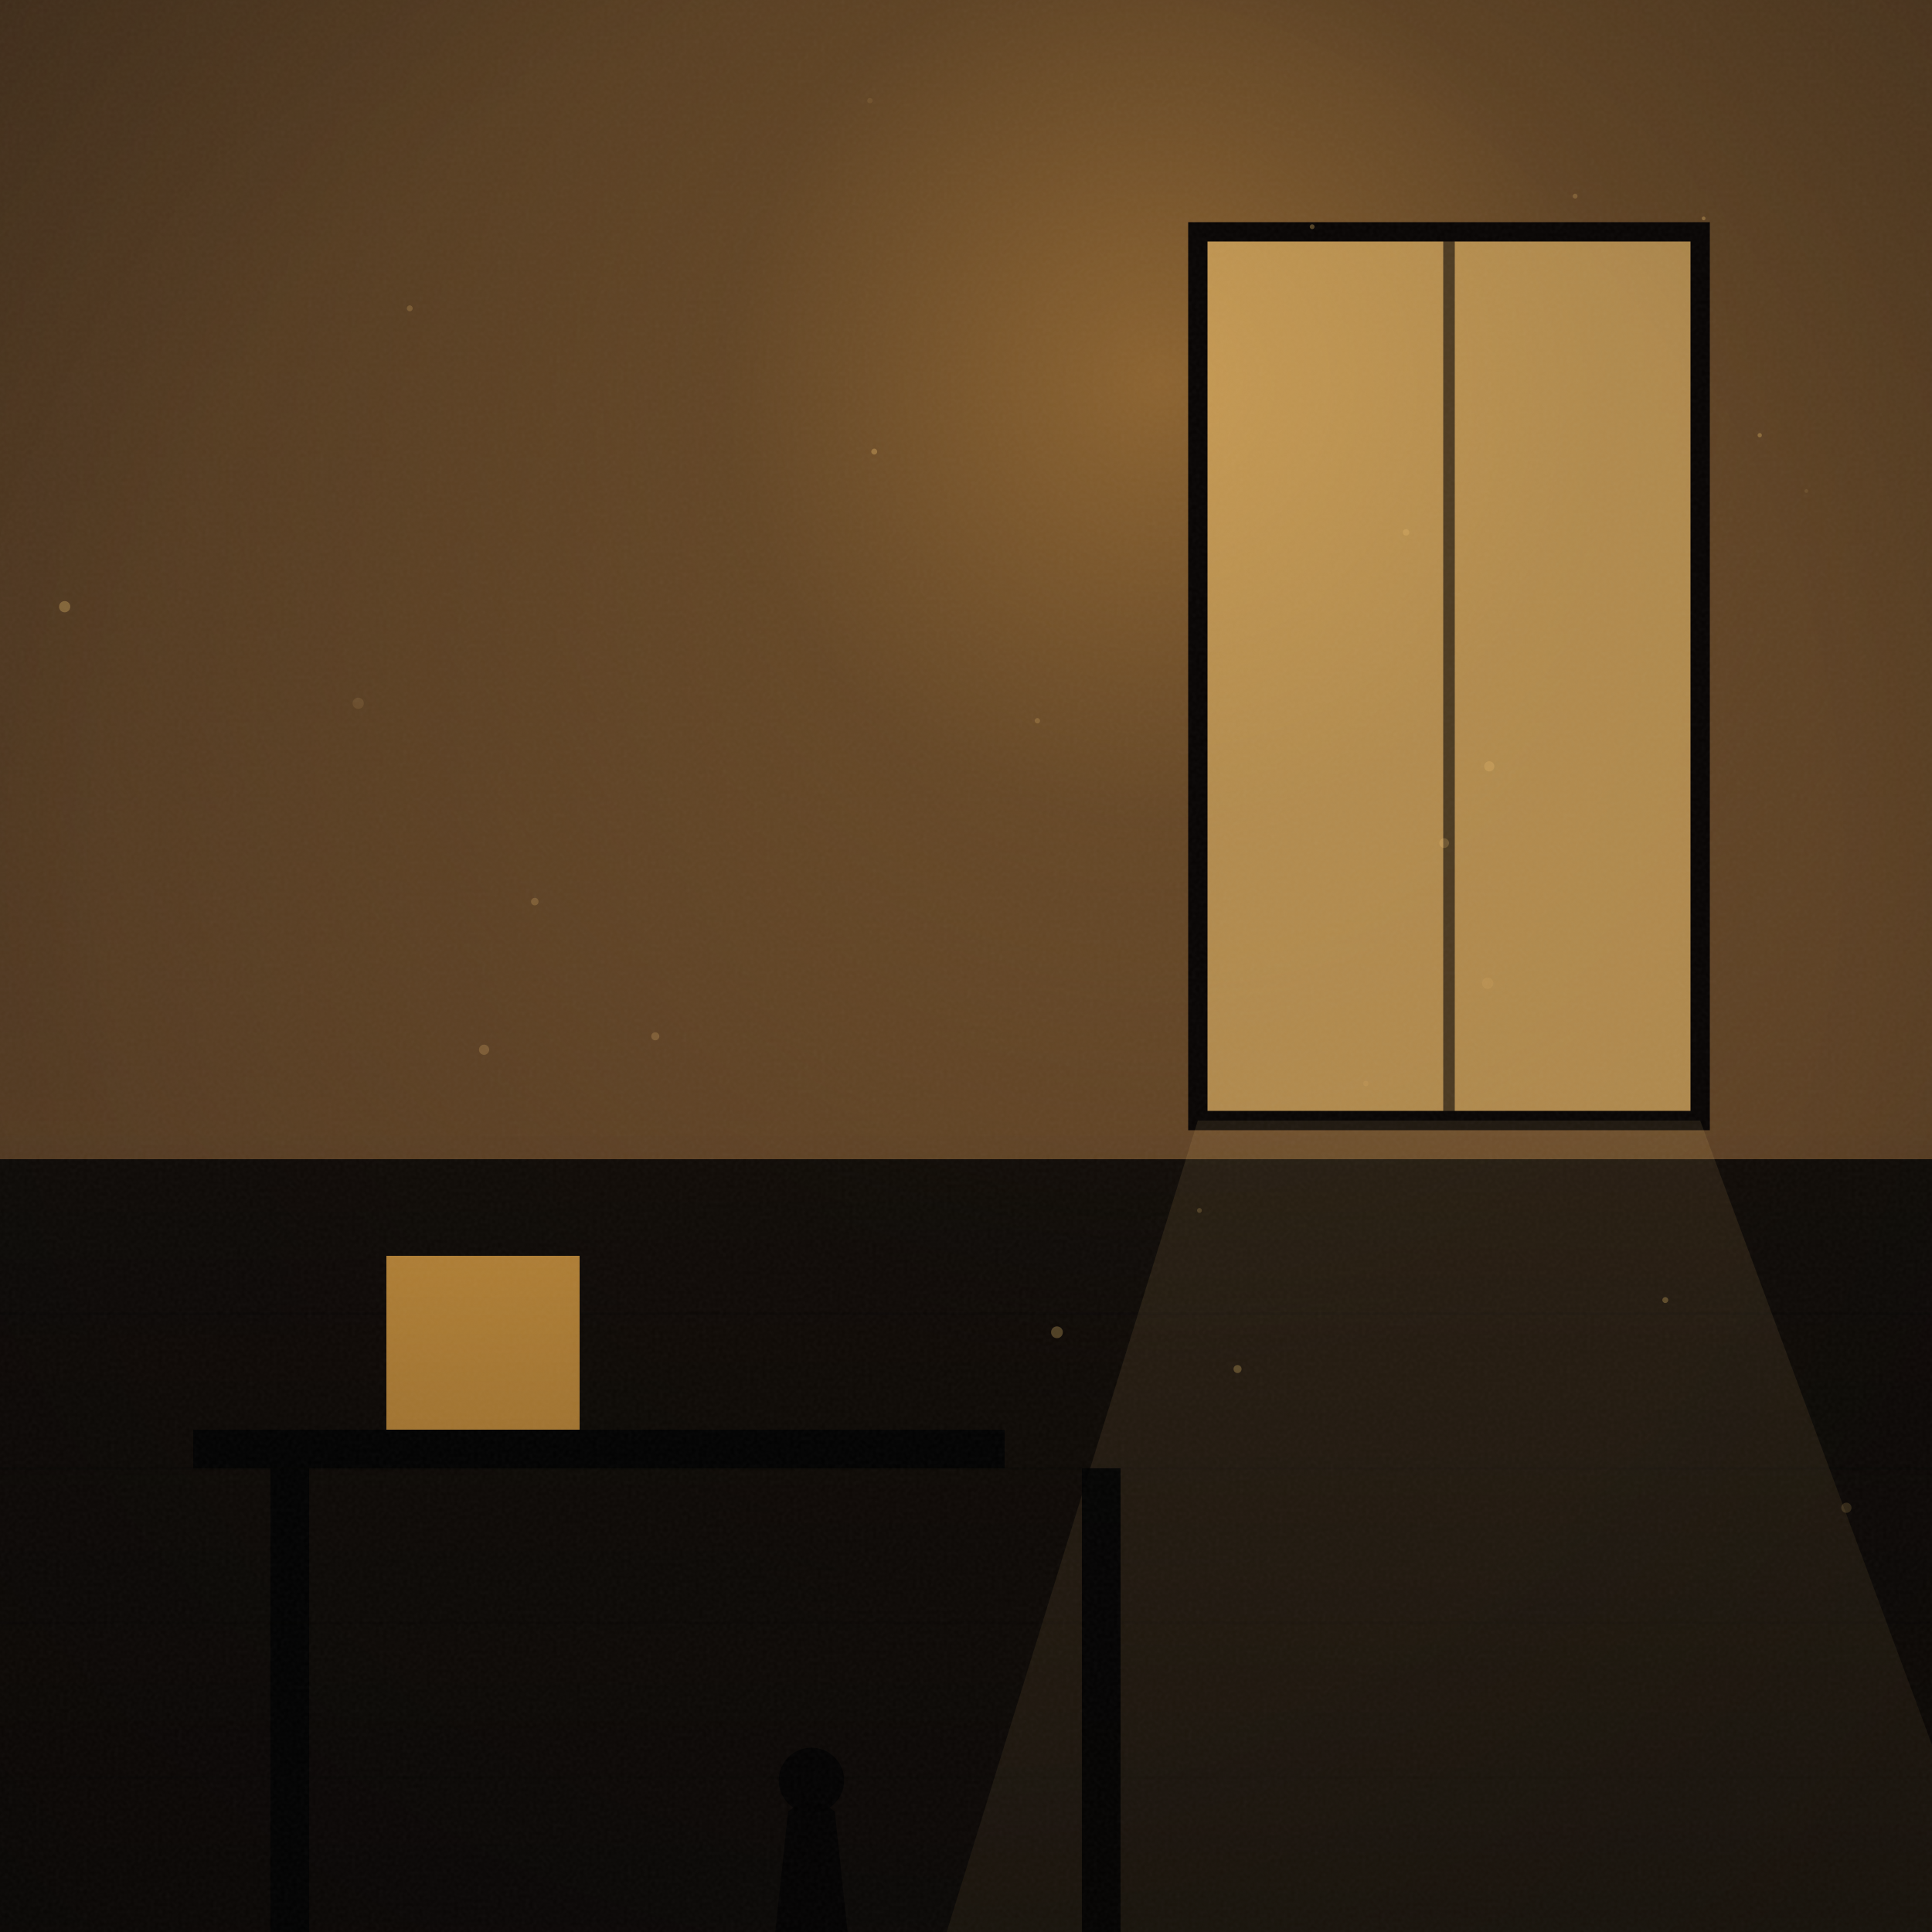
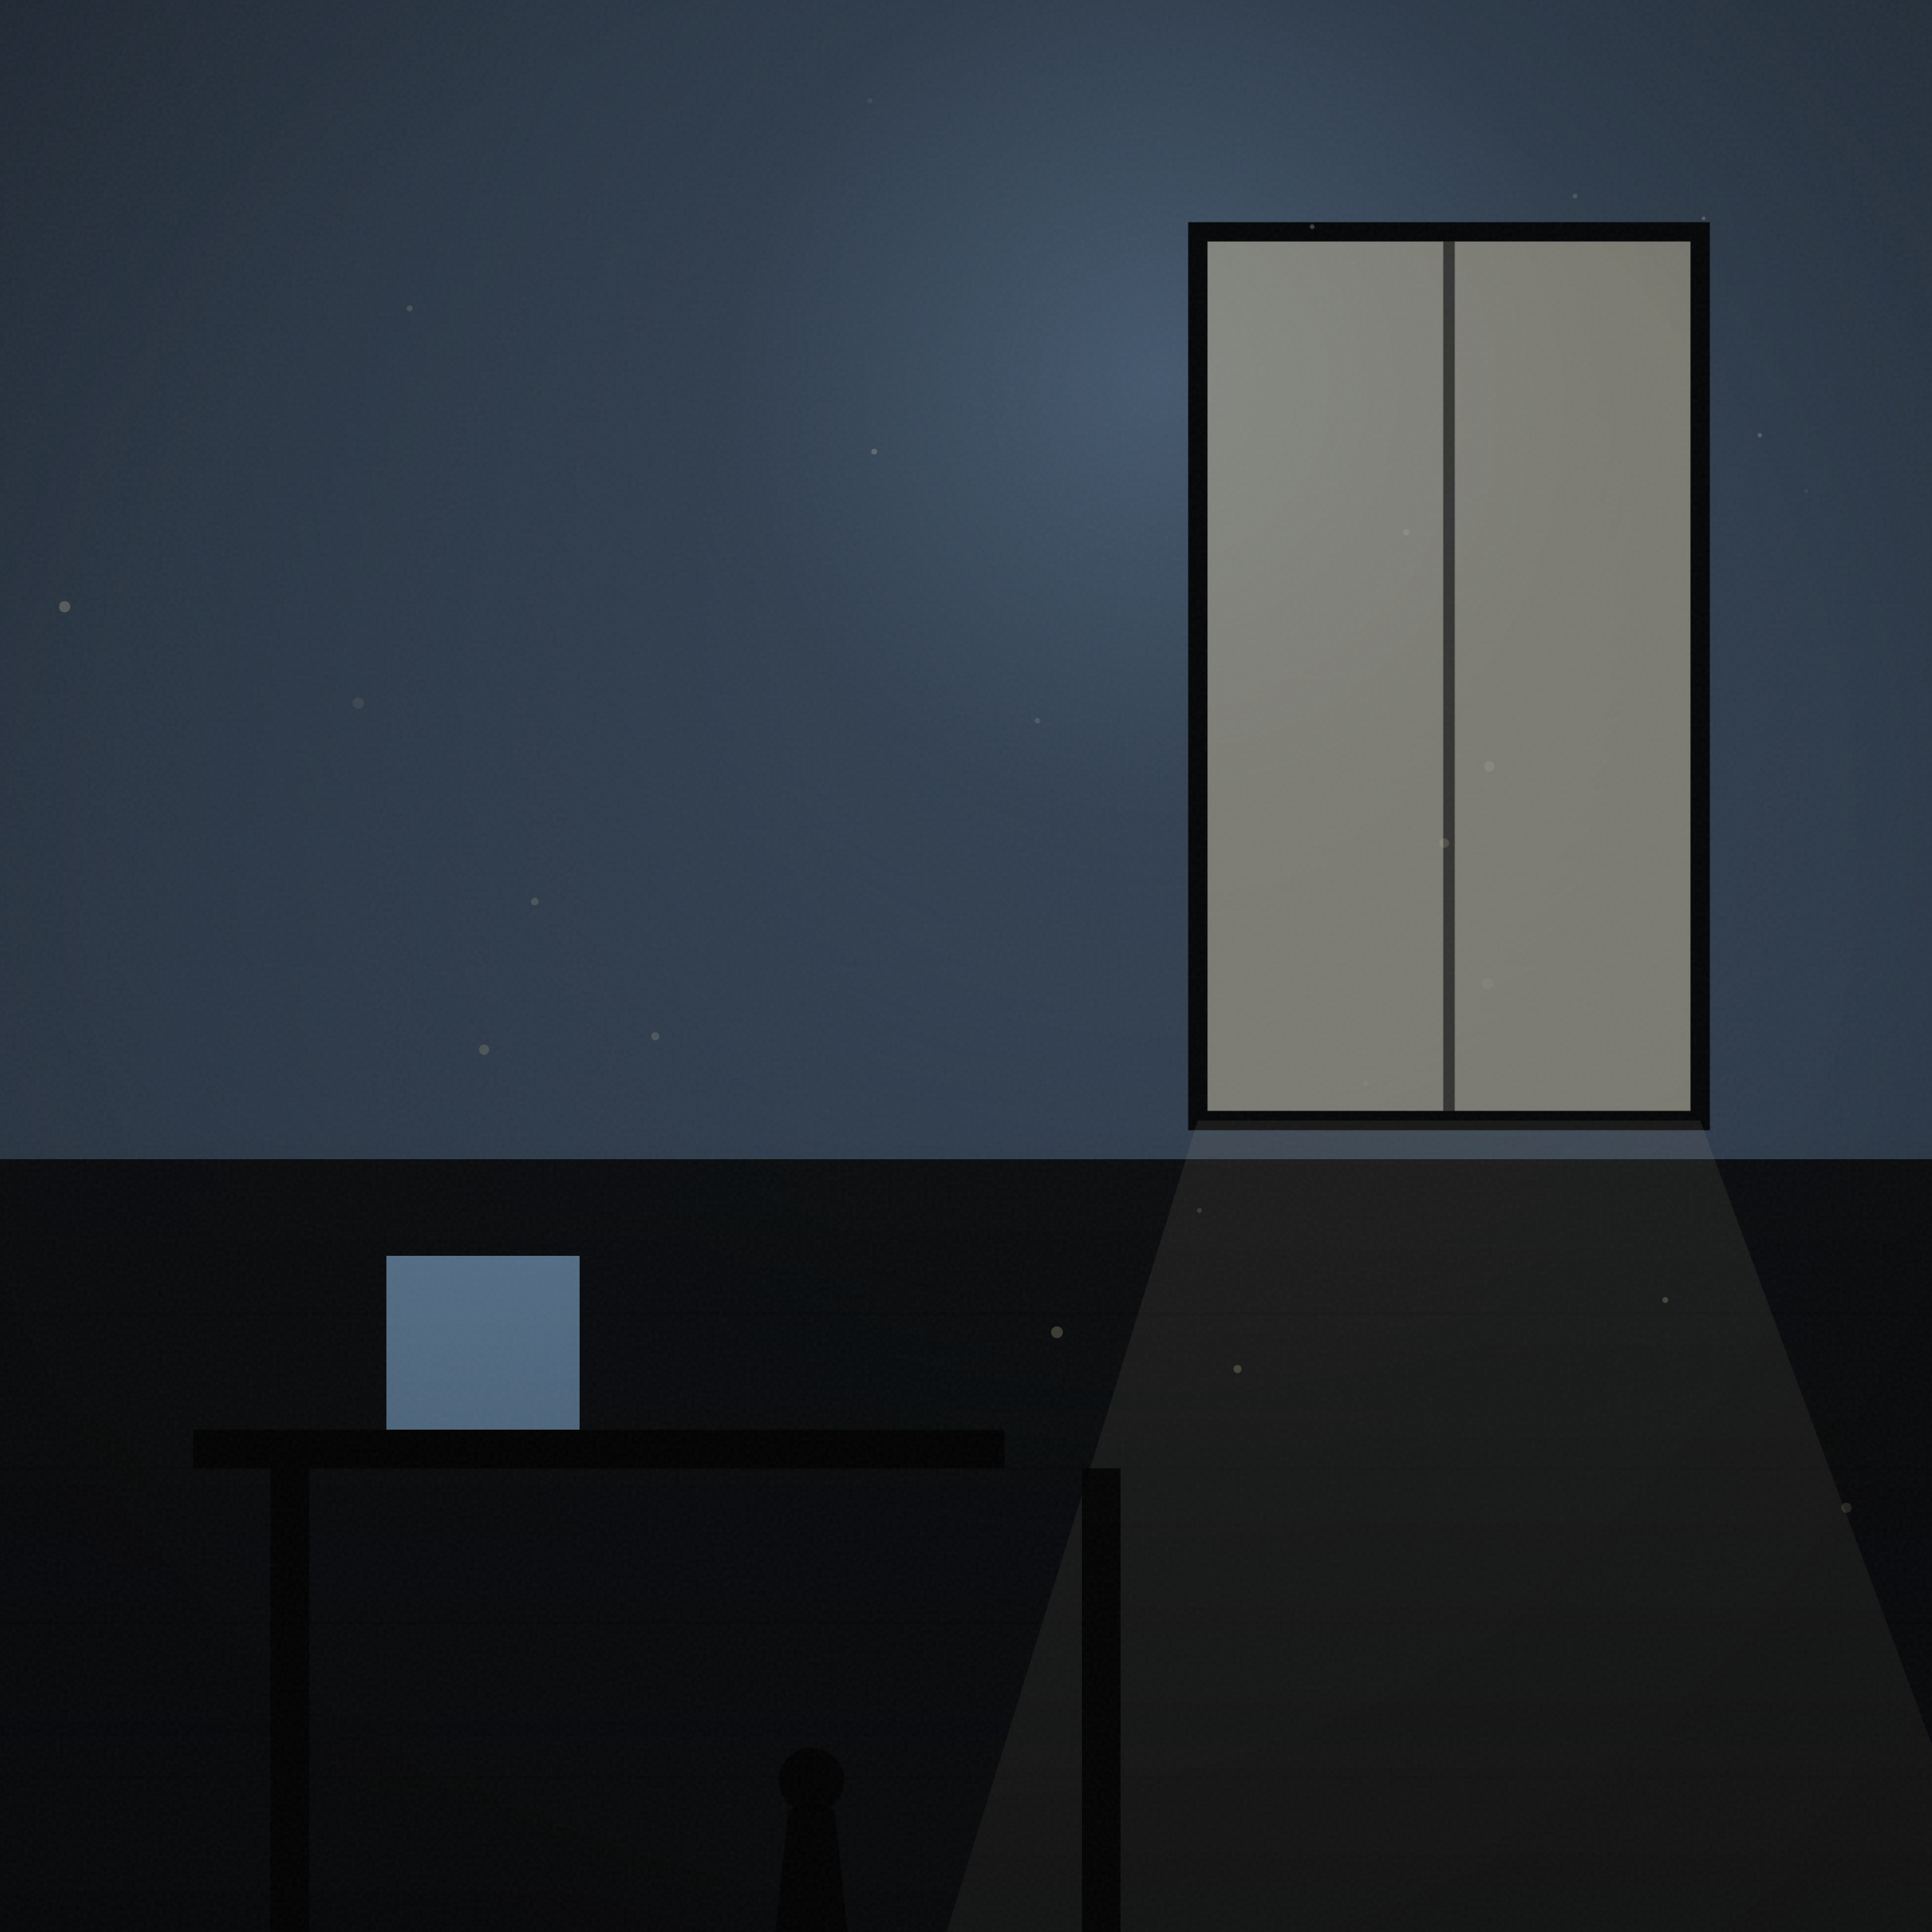
<svg xmlns="http://www.w3.org/2000/svg" viewBox="0 0 720 720" width="720" height="720" role="img" aria-label="家庭录像·室内快照">
  <defs>
    <linearGradient id="sky" x1="0" y1="0" x2="0" y2="1">
-       <stop offset="0" stop-color="#1f170f" />
-       <stop offset="1" stop-color="#614326" />
+       <stop offset="0" stop-color="#0e1217" />
+       <stop offset="1" stop-color="#313d4e" />
    </linearGradient>
    <radialGradient id="sun" cx="0.6" cy="0.2" r="0.66">
-       <stop offset="0" stop-color="#e3a445" stop-opacity="0.88" />
-       <stop offset="0.34" stop-color="#e3a445" stop-opacity="0.3" />
-       <stop offset="1" stop-color="#e3a445" stop-opacity="0" />
+       <stop offset="0" stop-color="#6c8dac" stop-opacity="0.88" />
+       <stop offset="0.34" stop-color="#6c8dac" stop-opacity="0.3" />
+       <stop offset="1" stop-color="#6c8dac" stop-opacity="0" />
    </radialGradient>
    <linearGradient id="ground" x1="0" y1="0" x2="0" y2="1">
-       <stop offset="0" stop-color="#614326" />
-       <stop offset="1" stop-color="#070403" />
+       <stop offset="0" stop-color="#313d4e" />
+       <stop offset="1" stop-color="#040507" />
    </linearGradient>
    <linearGradient id="scrim" x1="0" y1="0" x2="0" y2="1">
      <stop offset="0.58" stop-color="#000000" stop-opacity="0" />
      <stop offset="1" stop-color="#000000" stop-opacity="0.34" />
    </linearGradient>
    <radialGradient id="vig" cx="0.5" cy="0.44" r="0.8">
      <stop offset="0.55" stop-color="#000000" stop-opacity="0" />
      <stop offset="1" stop-color="#000000" stop-opacity="0.2" />
    </radialGradient>
    <filter id="soft" x="-60%" y="-60%" width="220%" height="220%">
      <feGaussianBlur stdDeviation="5.8" />
    </filter>
    <filter id="softLg" x="-80%" y="-80%" width="260%" height="260%">
      <feGaussianBlur stdDeviation="21.6" />
    </filter>
    <filter id="grain" x="0" y="0" width="100%" height="100%">
      <feTurbulence type="fractalNoise" baseFrequency="0.68" numOctaves="1" stitchTiles="stitch" result="n" />
      <feColorMatrix in="n" type="saturate" values="0" />
    </filter>
  </defs>
  <rect width="720" height="720" fill="url(#sky)" />
  <rect width="720" height="720" fill="url(#sun)" />
-   <rect x="0" y="0" width="720" height="432" fill="#614326" opacity="0.6" />
-   <rect x="0" y="432" width="720" height="288" fill="#070403" opacity="0.9" />
+   <rect x="0" y="0" width="720" height="432" fill="#313d4e" opacity="0.6" />
+   <rect x="0" y="432" width="720" height="288" fill="#040507" opacity="0.9" />
  <line x1="0" y1="489.6" x2="720" y2="489.6" stroke="#000000" stroke-width="1" opacity="0.2" />
  <line x1="0" y1="547.2" x2="720" y2="547.2" stroke="#000000" stroke-width="1" opacity="0.2" />
  <line x1="0" y1="604.8" x2="720" y2="604.8" stroke="#000000" stroke-width="1" opacity="0.2" />
  <line x1="0" y1="662.4" x2="720" y2="662.4" stroke="#000000" stroke-width="1" opacity="0.2" />
-   <rect x="446.4" y="86.4" width="187.2" height="331.2" fill="#ffcf76" opacity="0.5" />
-   <rect x="446.4" y="86.4" width="187.2" height="331.2" fill="none" stroke="#070403" stroke-width="7.2" />
-   <line x1="540" y1="86.4" x2="540" y2="417.6" stroke="#070403" stroke-width="4.3" opacity="0.6" />
-   <path d="M446.4,417.6 L633.6,417.6 L745.9,720 L352.8,720 Z" fill="#ffcf76" opacity="0.1" />
+   <rect x="446.4" y="86.4" width="187.2" height="331.2" fill="#c5b897" opacity="0.5" />
+   <rect x="446.4" y="86.4" width="187.2" height="331.2" fill="none" stroke="#040507" stroke-width="7.2" />
+   <line x1="540" y1="86.4" x2="540" y2="417.6" stroke="#040507" stroke-width="4.3" opacity="0.6" />
+   <path d="M446.4,417.6 L633.6,417.6 L745.9,720 L352.8,720 Z" fill="#c5b897" opacity="0.1" />
  <rect x="72" y="532.8" width="302.4" height="14.4" fill="#000000" opacity="0.9" />
  <rect x="100.8" y="547.2" width="14.4" height="172.8" fill="#000000" opacity="0.9" />
  <rect x="403.2" y="547.2" width="14.4" height="172.8" fill="#000000" opacity="0.9" />
-   <rect x="144" y="468" width="72" height="64.8" fill="#e3a445" opacity="0.8" />
+   <rect x="144" y="468" width="72" height="64.8" fill="#6c8dac" opacity="0.8" />
  <circle cx="302.4" cy="663.5" r="12.2" fill="#000000" opacity="0.8" />
  <path d="M293.7,675.1 Q302.4,668.1 311.1,675.1 L316.3,723.8 L308.8,763.2 L296,763.2 L288.5,723.8 Z" fill="#000000" opacity="0.8" />
-   <circle cx="489" cy="84.5" r="0.9" fill="#ffcf76" opacity="0.3" />
-   <circle cx="324.2" cy="37.5" r="1" fill="#ffcf76" opacity="0.1" />
-   <circle cx="634.9" cy="81.4" r="0.7" fill="#ffcf76" opacity="0.3" />
-   <circle cx="688.1" cy="561.9" r="1.9" fill="#ffcf76" opacity="0.2" />
-   <circle cx="509" cy="403.8" r="1" fill="#ffcf76" opacity="0.1" />
-   <circle cx="133.5" cy="262.1" r="2.1" fill="#ffcf76" opacity="0.1" />
-   <circle cx="655.8" cy="162.2" r="0.8" fill="#ffcf76" opacity="0.3" />
-   <circle cx="673.2" cy="183" r="0.7" fill="#ffcf76" opacity="0.1" />
-   <circle cx="24.1" cy="226.1" r="2.1" fill="#ffcf76" opacity="0.3" />
-   <circle cx="393.9" cy="496.5" r="2.2" fill="#ffcf76" opacity="0.3" />
-   <circle cx="386.6" cy="268.6" r="1" fill="#ffcf76" opacity="0.2" />
-   <circle cx="325.8" cy="168.3" r="1.1" fill="#ffcf76" opacity="0.3" />
-   <circle cx="620.6" cy="484.5" r="1.1" fill="#ffcf76" opacity="0.3" />
-   <circle cx="447" cy="451.1" r="0.9" fill="#ffcf76" opacity="0.2" />
-   <circle cx="461.2" cy="510.2" r="1.5" fill="#ffcf76" opacity="0.3" />
-   <circle cx="554.4" cy="366.4" r="2.1" fill="#ffcf76" opacity="0.1" />
-   <circle cx="152.7" cy="114.9" r="1.1" fill="#ffcf76" opacity="0.2" />
-   <circle cx="587" cy="73.1" r="0.9" fill="#ffcf76" opacity="0.2" />
-   <circle cx="538.2" cy="314.2" r="1.8" fill="#ffcf76" opacity="0.2" />
-   <circle cx="244.2" cy="386.2" r="1.5" fill="#ffcf76" opacity="0.2" />
-   <circle cx="180.4" cy="391.2" r="1.9" fill="#ffcf76" opacity="0.2" />
-   <circle cx="555" cy="285.6" r="1.9" fill="#ffcf76" opacity="0.2" />
-   <circle cx="199.3" cy="336" r="1.4" fill="#ffcf76" opacity="0.2" />
-   <circle cx="524" cy="198.4" r="1.2" fill="#ffcf76" opacity="0.2" />
+   <circle cx="489" cy="84.5" r="0.9" fill="#c5b897" opacity="0.3" />
+   <circle cx="324.2" cy="37.5" r="1" fill="#c5b897" opacity="0.1" />
+   <circle cx="634.9" cy="81.4" r="0.7" fill="#c5b897" opacity="0.3" />
+   <circle cx="688.1" cy="561.9" r="1.9" fill="#c5b897" opacity="0.2" />
+   <circle cx="509" cy="403.8" r="1" fill="#c5b897" opacity="0.1" />
+   <circle cx="133.5" cy="262.1" r="2.1" fill="#c5b897" opacity="0.1" />
+   <circle cx="655.8" cy="162.2" r="0.8" fill="#c5b897" opacity="0.3" />
+   <circle cx="673.2" cy="183" r="0.7" fill="#c5b897" opacity="0.1" />
+   <circle cx="24.1" cy="226.1" r="2.1" fill="#c5b897" opacity="0.3" />
+   <circle cx="393.9" cy="496.5" r="2.2" fill="#c5b897" opacity="0.3" />
+   <circle cx="386.6" cy="268.6" r="1" fill="#c5b897" opacity="0.2" />
+   <circle cx="325.8" cy="168.3" r="1.1" fill="#c5b897" opacity="0.3" />
+   <circle cx="620.6" cy="484.5" r="1.1" fill="#c5b897" opacity="0.3" />
+   <circle cx="447" cy="451.1" r="0.9" fill="#c5b897" opacity="0.2" />
+   <circle cx="461.2" cy="510.2" r="1.5" fill="#c5b897" opacity="0.3" />
+   <circle cx="554.4" cy="366.4" r="2.1" fill="#c5b897" opacity="0.1" />
+   <circle cx="152.7" cy="114.9" r="1.1" fill="#c5b897" opacity="0.2" />
+   <circle cx="587" cy="73.1" r="0.9" fill="#c5b897" opacity="0.2" />
+   <circle cx="538.2" cy="314.2" r="1.8" fill="#c5b897" opacity="0.2" />
+   <circle cx="244.2" cy="386.2" r="1.5" fill="#c5b897" opacity="0.2" />
+   <circle cx="180.4" cy="391.2" r="1.9" fill="#c5b897" opacity="0.2" />
+   <circle cx="555" cy="285.6" r="1.9" fill="#c5b897" opacity="0.2" />
+   <circle cx="199.3" cy="336" r="1.4" fill="#c5b897" opacity="0.2" />
+   <circle cx="524" cy="198.4" r="1.2" fill="#c5b897" opacity="0.2" />
  <rect width="720" height="720" fill="url(#scrim)" />
  <rect width="720" height="720" fill="url(#vig)" />
  <rect width="720" height="720" fill="#000000" opacity="0.05" filter="url(#grain)" />
</svg>
